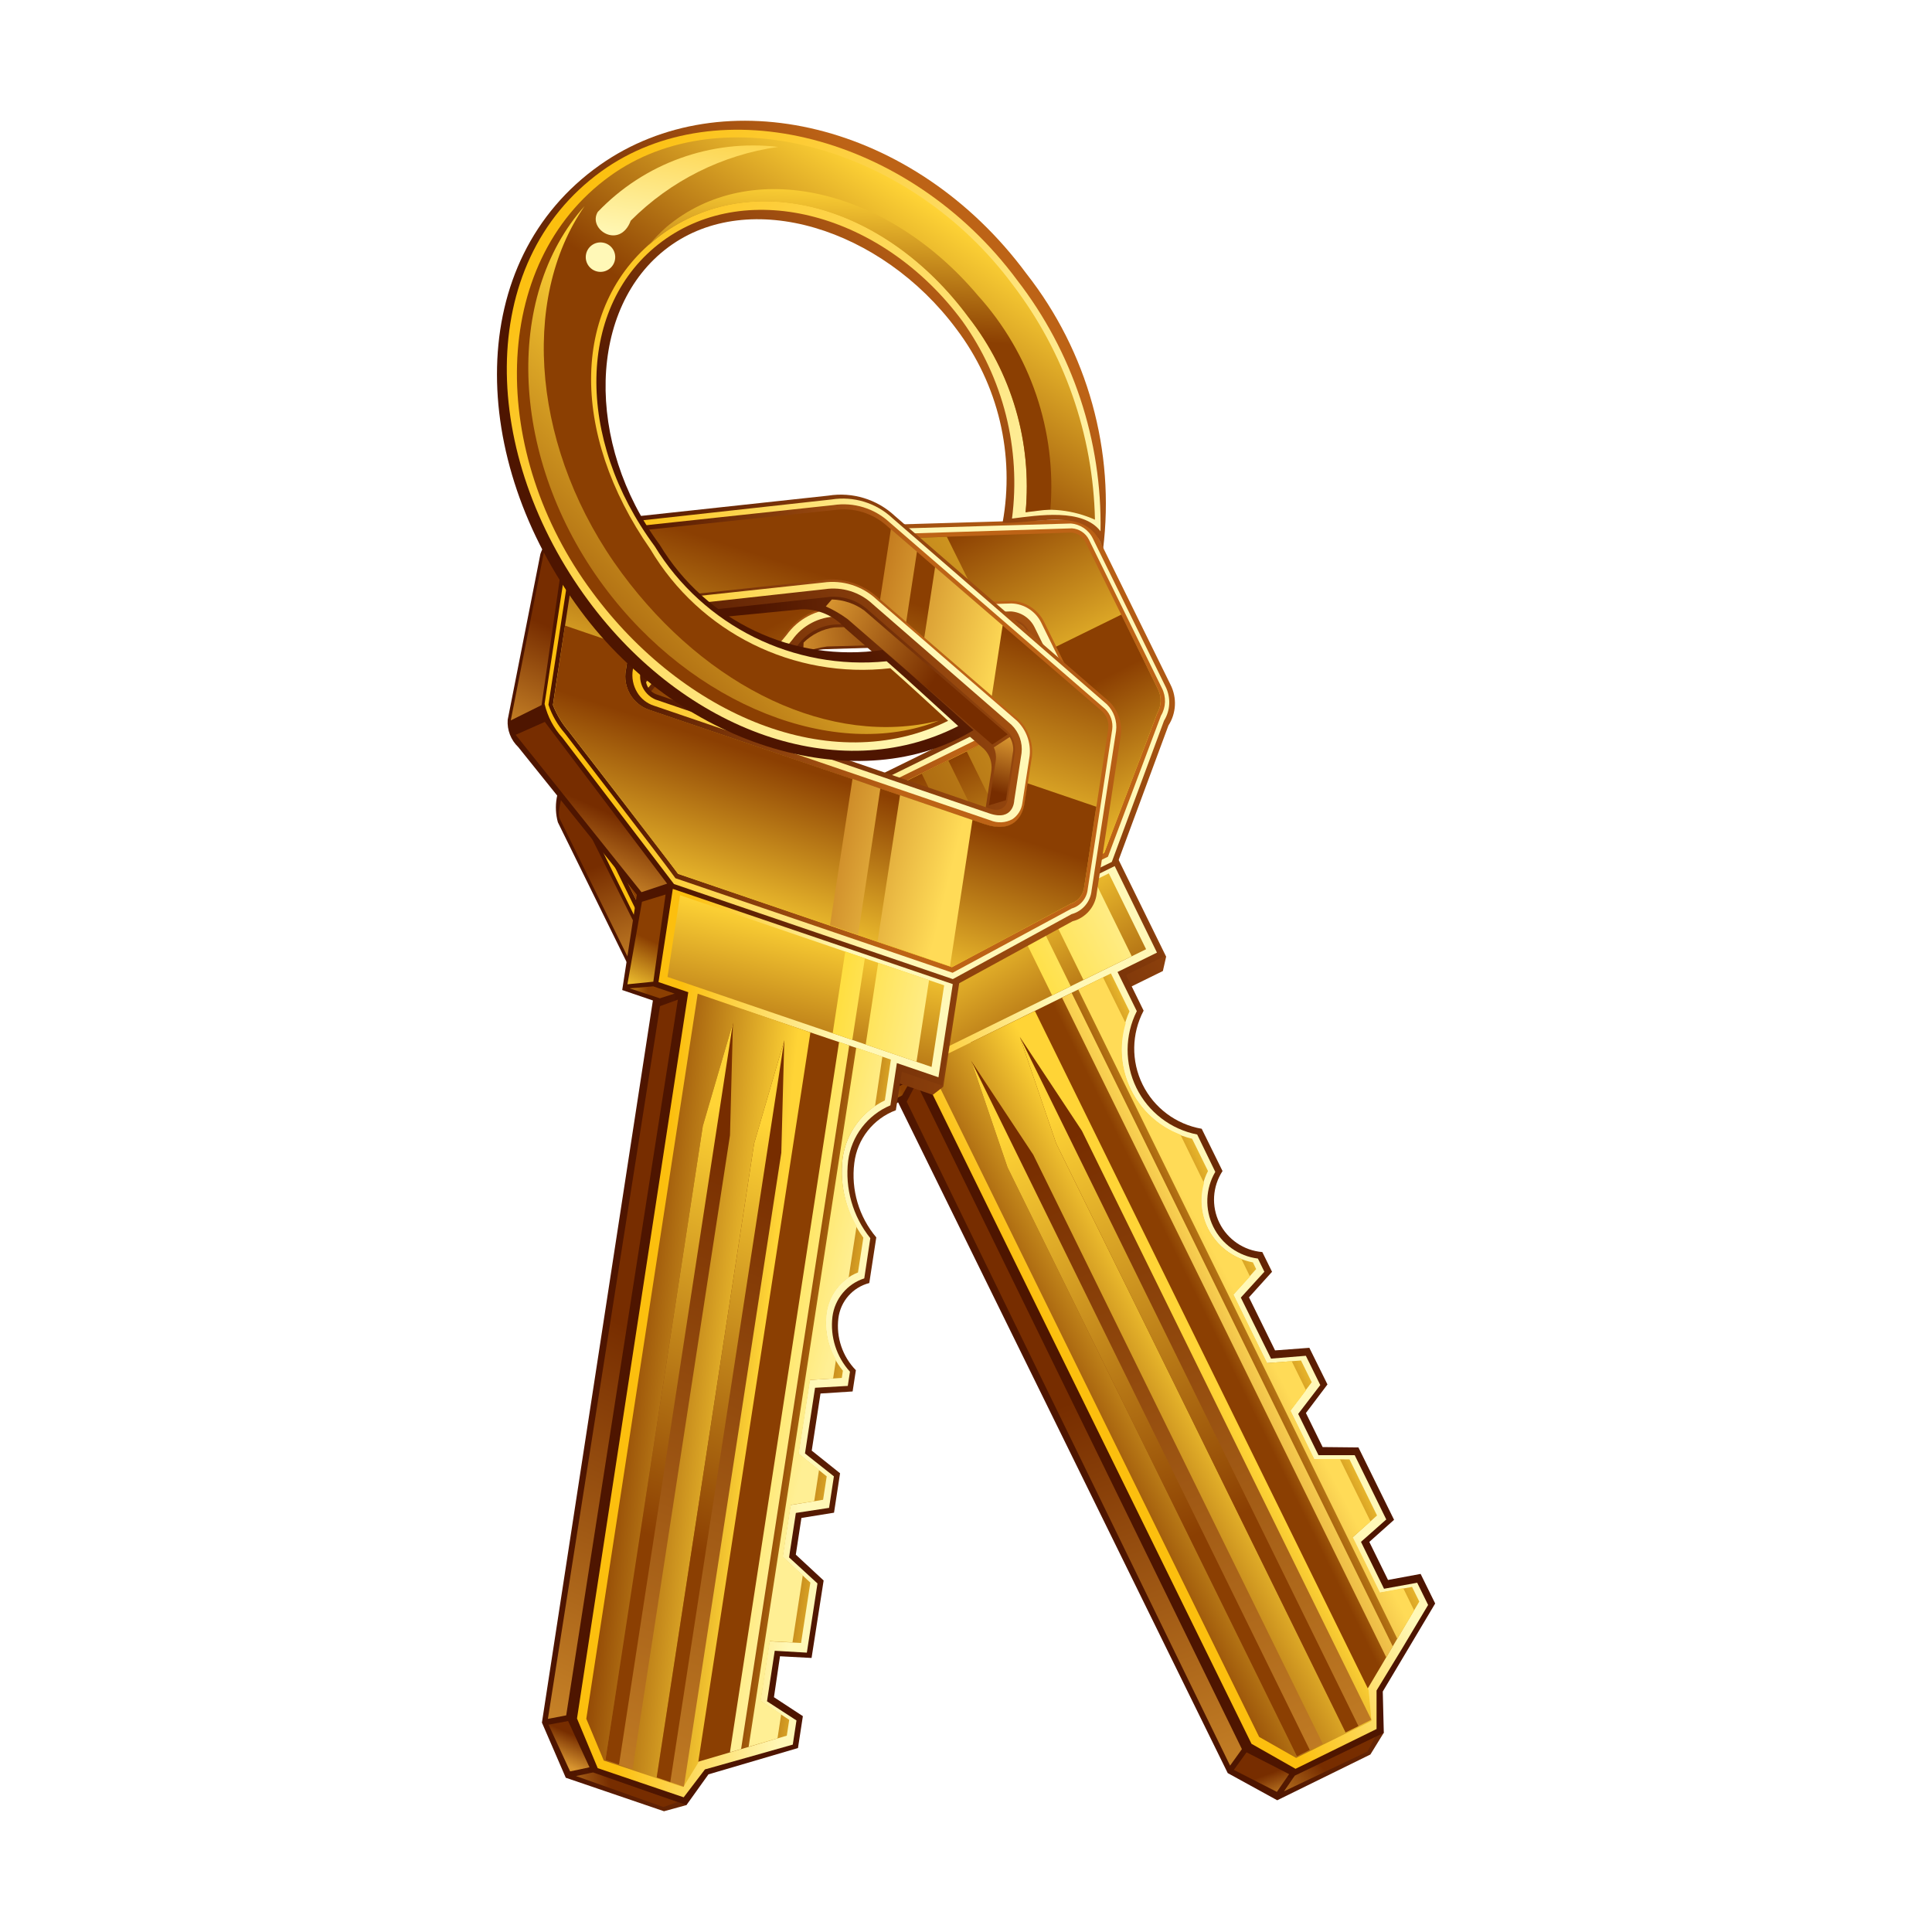
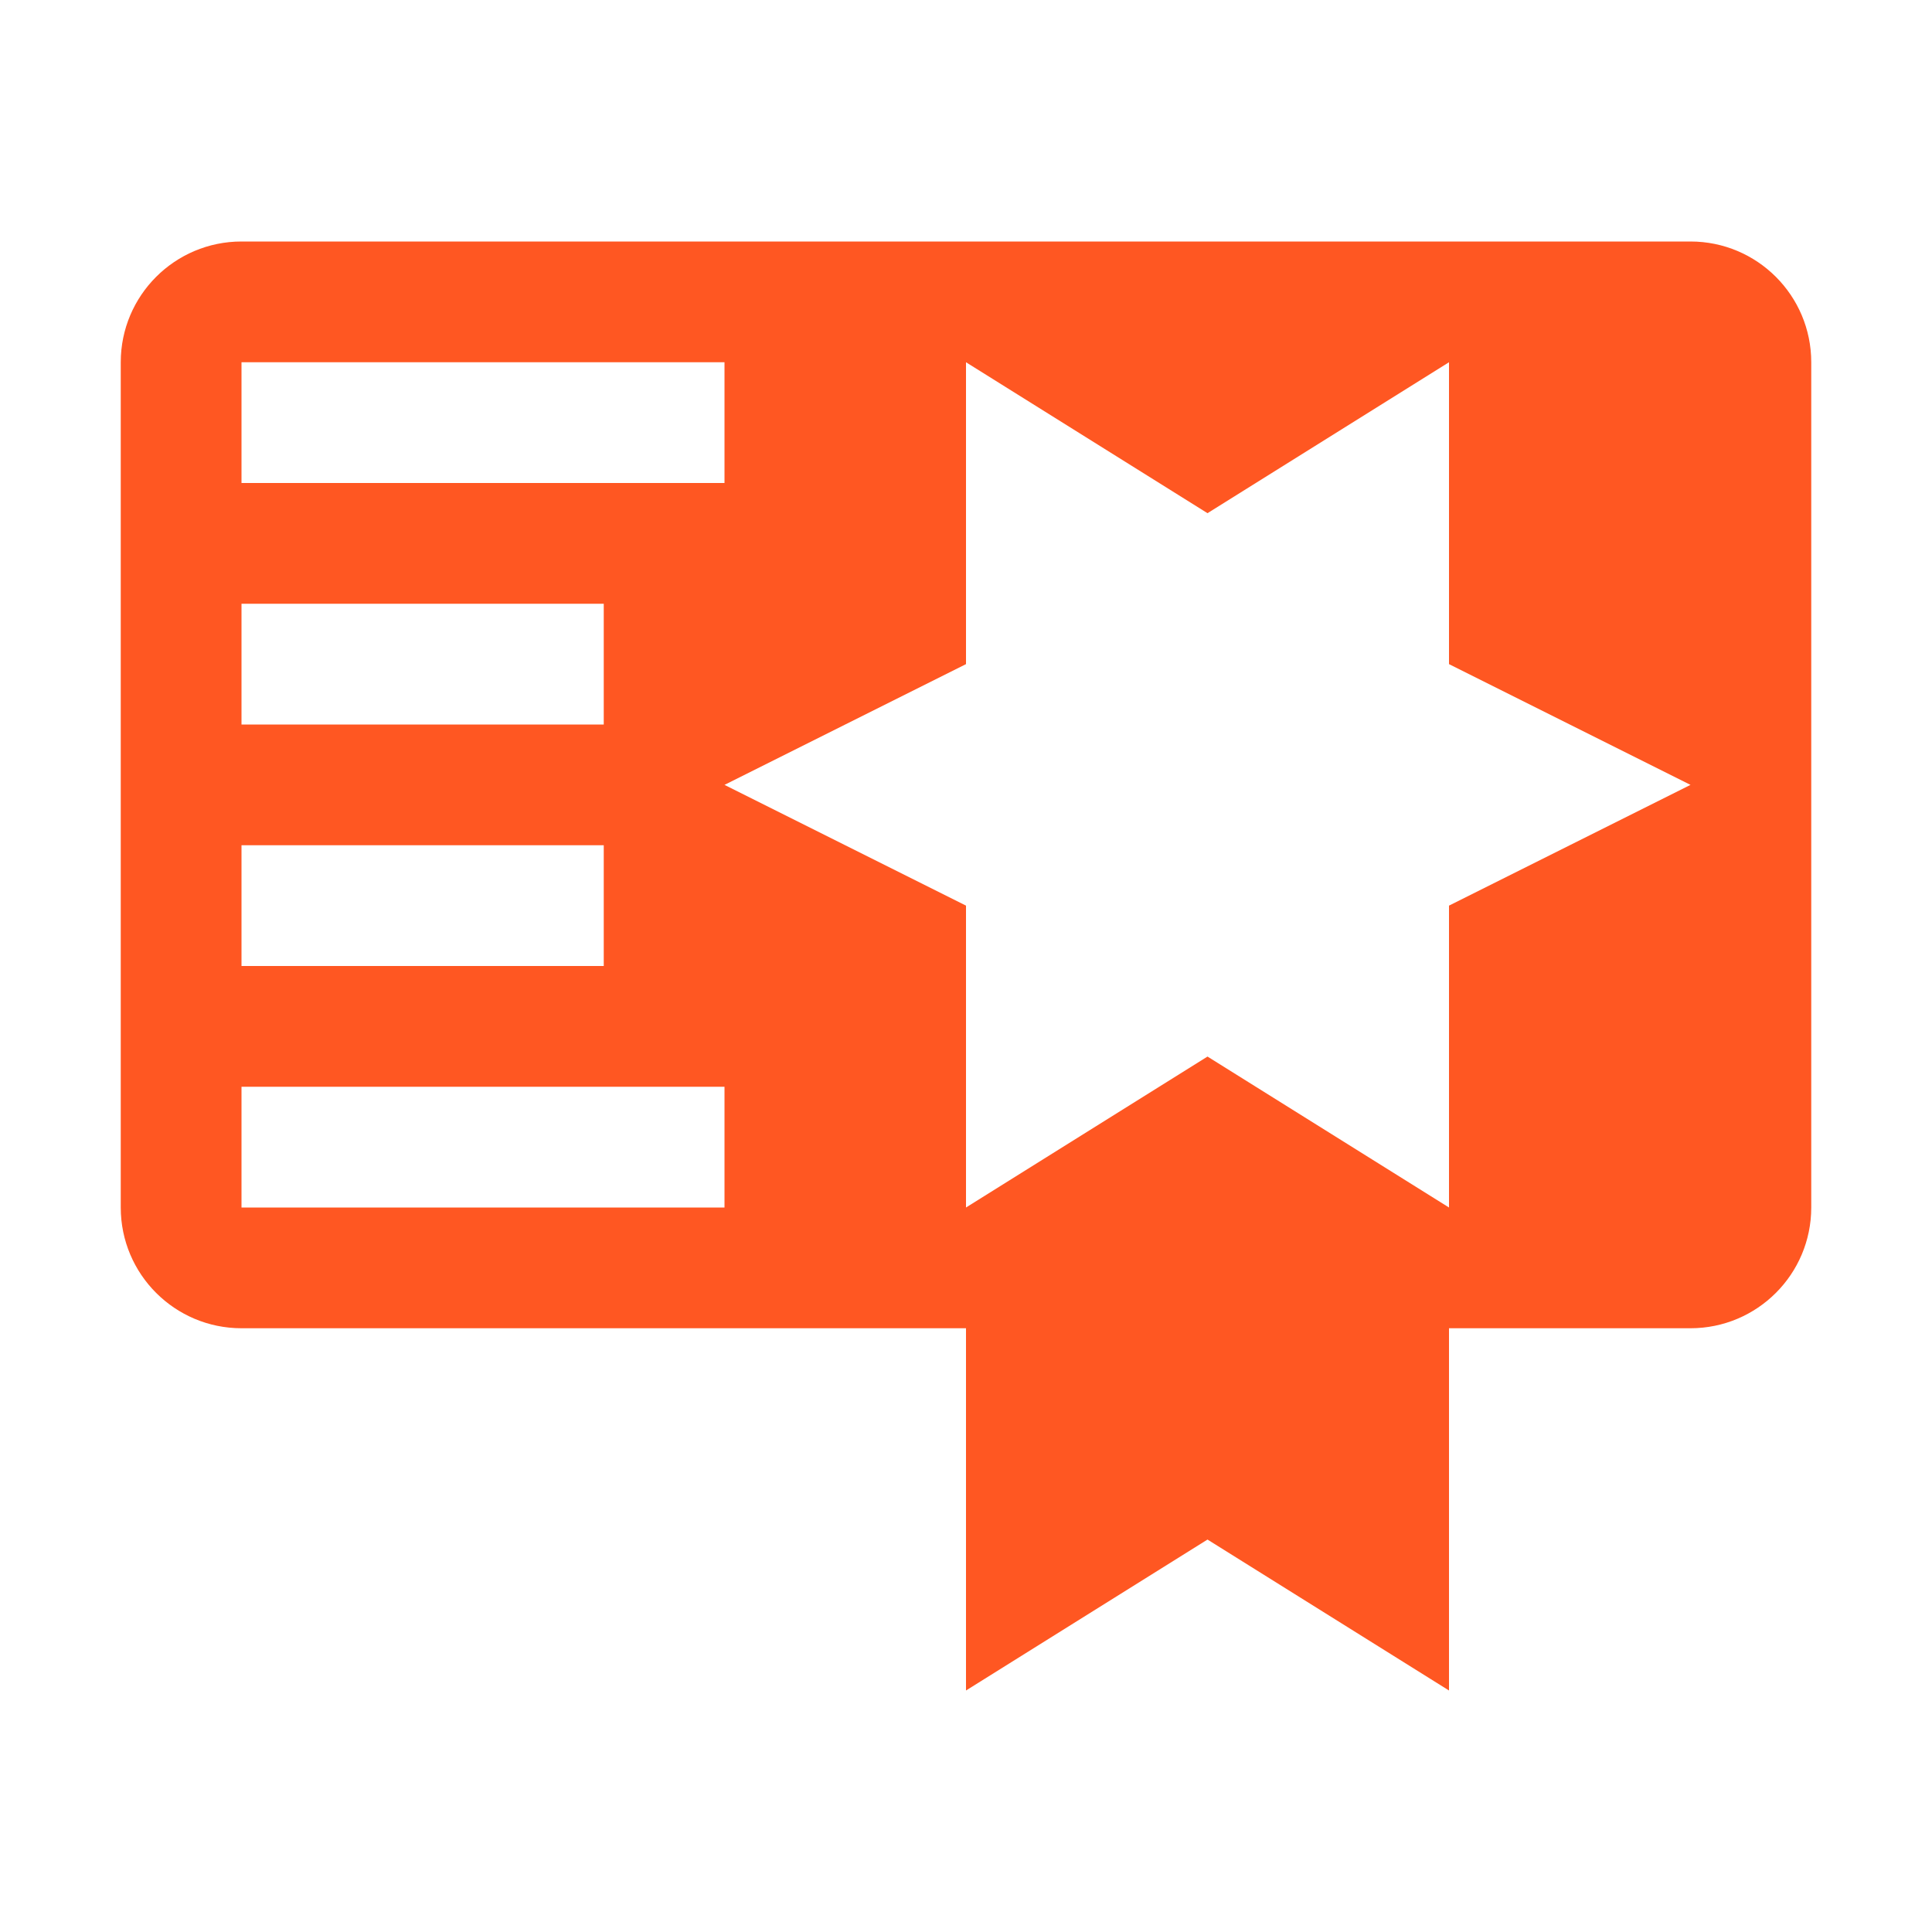
- <svg xmlns="http://www.w3.org/2000/svg" viewBox="0 0 32 32">
-   <defs>
-     <linearGradient id="SVGmofYFcWG" x1="-264.845" x2="-255.586" y1="181.772" y2="182.061" gradientTransform="rotate(153.82 -142.976 -47.771)scale(1 -1)" gradientUnits="userSpaceOnUse">
-       <stop offset="0" stop-color="#bd6316" />
-       <stop offset="1" stop-color="#4e1500" />
-     </linearGradient>
-     <linearGradient id="SVGnJ3pCbpX" x1="-263.276" x2="-256.603" y1="170.205" y2="171.772" href="#SVGmofYFcWG" />
-     <linearGradient id="SVGMrBZzbeY" x1="-265.068" x2="-256.777" y1="175.732" y2="178.801" href="#SVGmofYFcWG" />
-     <linearGradient id="SVGfIPENsHv" x1="-655.014" x2="-655.555" y1="147.549" y2="146.948" gradientTransform="rotate(18.83 723.694 -1849.006)scale(-1 1)" gradientUnits="userSpaceOnUse">
-       <stop offset="0" stop-color="#ffd436" />
-       <stop offset="1" stop-color="#8b3f02" />
-     </linearGradient>
-     <linearGradient id="SVGwiYLJd3C" x1="-258.899" x2="-253.843" y1="170.981" y2="171.325" gradientTransform="rotate(153.82 -142.976 -47.771)scale(1 -1)" gradientUnits="userSpaceOnUse">
-       <stop offset="0" stop-color="#fff8b7" />
-       <stop offset="1" stop-color="#fcbf0e" />
-     </linearGradient>
-     <linearGradient id="SVGESyEmRVH" x1="-258.884" x2="-253.896" y1="170.975" y2="171.314" href="#SVGmofYFcWG" />
-     <linearGradient id="SVGREjbOeQM" x1="-257.805" x2="-257.726" y1="172.266" y2="168.648" gradientTransform="rotate(153.82 -142.976 -47.771)scale(1 -1)" href="#SVGfIPENsHv" />
-     <linearGradient id="SVG027WPcDj" x1="-258.935" x2="-256.173" y1="181.92" y2="182.108" href="#SVGwiYLJd3C" />
-     <linearGradient id="SVGyornQdTp" x1="-274.156" x2="-274.512" y1="170.544" y2="173.778" gradientTransform="matrix(-1 0 0 1 -257.657 -155.509)" href="#SVGfIPENsHv" />
-     <linearGradient id="SVGkN47ldnx" x1="-645.79" x2="-645.121" y1="-337.938" y2="-334.17" gradientTransform="rotate(-127.94 -392.31 14.206)scale(1 -1)" gradientUnits="userSpaceOnUse">
-       <stop offset="0" stop-color="#ffef94" />
-       <stop offset="1" stop-color="#ffd200" />
-     </linearGradient>
-     <linearGradient id="SVGXZn9ocJO" x1="-276.128" x2="-274.754" y1="178.682" y2="178.682" gradientTransform="rotate(-26.18 -189.074 647.88)scale(-1 1)" href="#SVGfIPENsHv" />
-     <linearGradient id="SVG2gxeCd7k" x1="-274.314" x2="-271.841" y1="178.887" y2="178.987" gradientTransform="rotate(-26.18 -189.074 647.88)scale(-1 1)" href="#SVGfIPENsHv" />
-     <linearGradient id="SVGeRxH6LPb" x1="-273.817" x2="-274.213" y1="189.281" y2="174.569" gradientTransform="rotate(-26.18 -189.074 647.88)scale(-1 1)" gradientUnits="userSpaceOnUse">
-       <stop offset="0" stop-color="#d89530" />
-       <stop offset="1" stop-color="#772d00" />
-     </linearGradient>
-     <linearGradient id="SVG73jqed6L" x1="-274.075" x2="-273.917" y1="174.09" y2="181.459" gradientTransform="rotate(-26.18 -189.074 647.88)scale(-1 1)" href="#SVGfIPENsHv" />
-     <linearGradient id="SVG4QBNucLe" x1="-272.919" x2="-273.315" y1="189.281" y2="174.57" href="#SVGeRxH6LPb" />
-     <linearGradient id="SVGXv14weIK" x1="-273.177" x2="-273.019" y1="174.071" y2="181.44" gradientTransform="rotate(-26.18 -189.074 647.88)scale(-1 1)" href="#SVGfIPENsHv" />
-     <linearGradient id="SVGz1cqjdyv" x1="-652.29" x2="-651.867" y1="-335.227" y2="-332.867" gradientTransform="rotate(-127.94 -392.31 14.206)scale(1 -1)" gradientUnits="userSpaceOnUse">
-       <stop offset="0" stop-color="#ffdb57" />
-       <stop offset="1" stop-color="#b55c13" />
-     </linearGradient>
-     <linearGradient id="SVGjFrLsb5T" x1="-665.076" x2="-659.751" y1="157.413" y2="150.922" gradientTransform="rotate(18.83 723.694 -1849.006)scale(-1 1)" href="#SVGeRxH6LPb" />
-     <linearGradient id="SVGqtklOeYo" x1="-665.161" x2="-664.822" y1="156.114" y2="155.701" gradientTransform="rotate(18.83 723.694 -1849.006)scale(-1 1)" href="#SVGeRxH6LPb" />
-     <linearGradient id="SVGjZuHwbNh" x1="-665.308" x2="-665.836" y1="156.436" y2="155.32" gradientTransform="rotate(18.83 723.694 -1849.006)scale(-1 1)" href="#SVGeRxH6LPb" />
-     <linearGradient id="SVG8hPAsSTj" x1="-655.442" x2="-654.817" y1="147.568" y2="146.776" href="#SVGfIPENsHv" />
-     <linearGradient id="SVGqd0dIejc" x1="-253.999" x2="-254.134" y1="175.1" y2="173.736" gradientTransform="rotate(153.82 -142.976 -47.771)scale(1 -1)" href="#SVGeRxH6LPb" />
-     <linearGradient id="SVGbRTRziON" x1="-252.571" x2="-252.785" y1="173.138" y2="170.963" gradientTransform="rotate(153.82 -142.976 -47.771)scale(1 -1)" href="#SVGeRxH6LPb" />
-     <linearGradient id="SVGXpeWx1aE" x1="-257.206" x2="-259.174" y1="169.107" y2="169.787" gradientTransform="rotate(153.82 -142.976 -47.771)scale(1 -1)" href="#SVGeRxH6LPb" />
-     <linearGradient id="SVGIUwBJc5A" x1="-260.717" x2="-260.77" y1="170.284" y2="171.228" gradientTransform="rotate(153.82 -142.976 -47.771)scale(1 -1)" href="#SVGeRxH6LPb" />
-     <linearGradient id="SVGGQnUfdbd" x1="-257.835" x2="-257.782" y1="174.993" y2="171.93" gradientTransform="rotate(153.82 -142.976 -47.771)scale(1 -1)" href="#SVGfIPENsHv" />
-     <linearGradient id="SVGkqE4j96Z" x1="-263.928" x2="-255.721" y1="171.018" y2="171.018" gradientTransform="rotate(153.82 -142.976 -47.771)scale(1 -1)" href="#SVGfIPENsHv" />
-     <linearGradient id="SVGa3T2CVnB" x1="-514.299" x2="-505.041" y1="-57.926" y2="-57.638" gradientTransform="matrix(-.947 -.323 -.148 .966 -476.554 -85.464)" href="#SVGmofYFcWG" />
-     <linearGradient id="SVGZeemGbVQ" x1="-512.744" x2="-505.964" y1="-69.496" y2="-67.904" gradientTransform="matrix(-.947 -.323 -.148 .966 -476.554 -85.464)" href="#SVGmofYFcWG" />
-     <linearGradient id="SVG4pXW7cns" x1="-514.521" x2="-506.23" y1="-63.966" y2="-60.897" gradientTransform="matrix(-.947 -.323 -.148 .966 -476.554 -85.464)" href="#SVGmofYFcWG" />
-     <linearGradient id="SVGz1lPTckx" x1="-662.221" x2="-662.762" y1="-197.167" y2="-197.768" gradientTransform="matrix(-.564 -.911 -.774 .455 -516.113 -497.612)" href="#SVGfIPENsHv" />
-     <linearGradient id="SVGcBFu1dvT" x1="-508.354" x2="-503.297" y1="-68.717" y2="-68.373" gradientTransform="matrix(-.947 -.323 -.148 .966 -476.554 -85.464)" href="#SVGwiYLJd3C" />
-     <linearGradient id="SVGQvjQIZiB" x1="-508.338" x2="-503.351" y1="-68.723" y2="-68.384" gradientTransform="matrix(-.947 -.323 -.148 .966 -476.554 -85.464)" href="#SVGmofYFcWG" />
-     <linearGradient id="SVGeHD5sRoS" x1="-507.26" x2="-507.18" y1="-67.432" y2="-71.05" gradientTransform="matrix(-.947 -.323 -.148 .966 -476.554 -85.464)" href="#SVGfIPENsHv" />
-     <linearGradient id="SVG19IpQcjs" x1="-508.389" x2="-505.627" y1="-57.779" y2="-57.591" gradientTransform="matrix(-.947 -.323 -.148 .966 -476.554 -85.464)" href="#SVGwiYLJd3C" />
-     <linearGradient id="SVG85efRhKR" x1="-523.609" x2="-523.966" y1="-69.153" y2="-65.918" gradientTransform="matrix(-.947 -.323 -.148 .966 -492.49 -86.99)" href="#SVGfIPENsHv" />
-     <linearGradient id="SVGGdFalbTB" x1="-645.333" x2="-642.973" y1="-334.169" y2="-332.091" href="#SVGkN47ldnx" />
-     <linearGradient id="SVGOjVzRbET" x1="-525.581" x2="-524.207" y1="-61.015" y2="-61.015" gradientTransform="matrix(-.947 -.323 -.148 .966 -492.49 -86.99)" href="#SVGfIPENsHv" />
-     <linearGradient id="SVGscgdGcRs" x1="-523.768" x2="-521.294" y1="-60.81" y2="-60.71" gradientTransform="matrix(-.947 -.323 -.148 .966 -492.49 -86.99)" href="#SVGfIPENsHv" />
-     <linearGradient id="SVGakdwydkv" x1="-523.27" x2="-523.666" y1="-50.416" y2="-65.127" gradientTransform="matrix(-.947 -.323 -.148 .966 -492.49 -86.99)" href="#SVGeRxH6LPb" />
-     <linearGradient id="SVGG6MQr2cb" x1="-523.528" x2="-523.37" y1="-65.606" y2="-58.238" gradientTransform="matrix(-.947 -.323 -.148 .966 -492.49 -86.99)" href="#SVGfIPENsHv" />
-     <linearGradient id="SVGXRrEmcZQ" x1="-522.372" x2="-522.768" y1="-50.416" y2="-65.127" gradientTransform="matrix(-.947 -.323 -.148 .966 -492.49 -86.99)" href="#SVGeRxH6LPb" />
-     <linearGradient id="SVGi2WMHbKh" x1="-522.631" x2="-522.472" y1="-65.626" y2="-58.257" gradientTransform="matrix(-.947 -.323 -.148 .966 -492.49 -86.99)" href="#SVGfIPENsHv" />
-     <linearGradient id="SVGLeACibTa" x1="-649.116" x2="-646.827" y1="-328.591" y2="-326.795" href="#SVGkN47ldnx" />
-     <linearGradient id="SVG9uUmsbXE" x1="-672.284" x2="-666.958" y1="-187.303" y2="-193.795" gradientTransform="matrix(-.564 -.911 -.774 .455 -516.113 -497.612)" href="#SVGeRxH6LPb" />
-     <linearGradient id="SVGl9apRboF" x1="-672.369" x2="-672.03" y1="-188.603" y2="-189.016" gradientTransform="matrix(-.564 -.911 -.774 .455 -516.113 -497.612)" href="#SVGeRxH6LPb" />
-     <linearGradient id="SVGxfFH5fOf" x1="-672.516" x2="-673.044" y1="-188.281" y2="-189.397" gradientTransform="matrix(-.564 -.911 -.774 .455 -516.113 -497.612)" href="#SVGeRxH6LPb" />
-     <linearGradient id="SVGyqk9tdzU" x1="-662.648" x2="-662.023" y1="-197.148" y2="-197.94" gradientTransform="matrix(-.564 -.911 -.774 .455 -516.113 -497.612)" href="#SVGfIPENsHv" />
-     <linearGradient id="SVGRTHl6clb" x1="-503.367" x2="-503.501" y1="-64.607" y2="-65.971" gradientTransform="matrix(-.947 -.323 -.148 .966 -476.554 -85.464)" href="#SVGeRxH6LPb" />
-     <linearGradient id="SVGlrssAbqp" x1="-502.006" x2="-502.232" y1="-66.361" y2="-68.654" gradientTransform="matrix(-.947 -.323 -.148 .966 -476.554 -85.464)" href="#SVGeRxH6LPb" />
-     <linearGradient id="SVGyVezad9t" x1="-506.661" x2="-508.629" y1="-70.591" y2="-69.911" gradientTransform="matrix(-.947 -.323 -.148 .966 -476.554 -85.464)" href="#SVGeRxH6LPb" />
-     <linearGradient id="SVGiefcvdhi" x1="-510.172" x2="-510.224" y1="-69.414" y2="-68.47" gradientTransform="matrix(-.947 -.323 -.148 .966 -476.554 -85.464)" href="#SVGeRxH6LPb" />
-     <linearGradient id="SVGfRyLFcLo" x1="-507.289" x2="-507.236" y1="-64.705" y2="-67.768" gradientTransform="matrix(-.947 -.323 -.148 .966 -476.554 -85.464)" href="#SVGfIPENsHv" />
-     <linearGradient id="SVGRHRPsqnF" x1="-642.337" x2="-640.048" y1="-337.231" y2="-335.435" gradientTransform="rotate(-127.94 -392.31 14.206)scale(1 -1)" gradientUnits="userSpaceOnUse">
-       <stop offset="0" stop-color="#ffdb57" />
-       <stop offset="1" stop-color="#b66512" />
-     </linearGradient>
-     <linearGradient id="SVGBtcXhdWx" x1="-628.479" x2="-627.663" y1="-215.005" y2="-209.203" gradientTransform="rotate(37.85 2.12 -998.377)scale(-1 1)" href="#SVGmofYFcWG" />
-     <linearGradient id="SVGarE9ubhv" x1="-633.006" x2="-622.552" y1="-211.18" y2="-211.18" gradientTransform="rotate(37.85 2.12 -998.377)scale(-1 1)" href="#SVGwiYLJd3C" />
-     <linearGradient id="SVGyIQIicum" x1="-627.491" x2="-627.755" y1="-215.556" y2="-211.648" gradientTransform="rotate(37.85 2.12 -998.377)scale(-1 1)" href="#SVGfIPENsHv" />
-     <linearGradient id="SVGKb76ycsW" x1="-627.796" x2="-627.057" y1="-210.705" y2="-205.186" gradientTransform="rotate(37.85 2.12 -998.377)scale(-1 1)" href="#SVGfIPENsHv" />
-     <linearGradient id="SVG8hmImb4h" x1="245.815" x2="245.923" y1="139.434" y2="136.367" gradientTransform="rotate(7.312 1187.515 -1764.249)" href="#SVGwiYLJd3C" />
-     <linearGradient id="SVGCEzC1cyq" x1="-626.269" x2="-627.643" y1="-215.112" y2="-213.078" gradientTransform="rotate(37.85 2.12 -998.377)scale(-1 1)" href="#SVGfIPENsHv" />
-   </defs>
-   <path fill="url(#SVGmofYFcWG)" d="m13.372 16.416l5.013-2.464l.93 1.893l-.054.238l-2.048 1.007l5.706 11.611l-.221.359l-1.543.758l-.82-.45l-5.459-11.109l-.482.237z" />
-   <path fill="url(#SVGnJ3pCbpX)" d="m9.24 13.619l1.2 2.44c.072.146.416.252.617.292l2.634.683l4.609-2.268l.867-2.342a.68.68 0 0 0 .036-.674l-1.2-2.44a.55.55 0 0 0-.452-.3l-4.44.136a1.28 1.28 0 0 0-1.018.541l-2.72 3.162a.92.92 0 0 0-.133.77m1.932.033a.36.36 0 0 1 .011-.334l1.84-2.215a.83.83 0 0 1 .66-.351l2.877-.088a.36.36 0 0 1 .293.2l.356.725a.242.242 0 0 1-.139.339L11.833 14.5a.224.224 0 0 1-.3-.121Z" />
-   <path fill="url(#SVGMrBZzbeY)" d="m9.426 13.209l1.2 2.44c.072.146.416.252.617.292l2.7.547l.782 1.591l.375-.179l5.459 11.109l.82.451l1.541-.76l-.017-.683l.868-1.458l-.241-.49l-.54.1l-.31-.63l.41-.366l-.59-1.199l-.593-.006l-.277-.564l.357-.473l-.3-.607l-.568.043l-.432-.879l.382-.423l-.161-.327a.87.87 0 0 1-.659-1.342l-.345-.7a1.347 1.347 0 0 1-.962-1.956l-.29-.591l.631-.31l-.773-1.546l.843-2.277a.68.68 0 0 0 .035-.674l-1.2-2.44a.55.55 0 0 0-.453-.3l-4.435.131a1.28 1.28 0 0 0-1.018.541l-2.84 3.419a.55.55 0 0 0-.016.516m1.932.033a.36.36 0 0 1 .011-.334l1.84-2.215a.83.83 0 0 1 .66-.351l2.877-.088a.35.35 0 0 1 .293.2l.356.725a.242.242 0 0 1-.139.339l-5.238 2.574a.224.224 0 0 1-.3-.121Z" />
-   <path fill="url(#SVGfIPENsHv)" d="m14.47 18.381l.276-.318l.335-.164l-.139.245z" />
-   <path fill="url(#SVGwiYLJd3C)" d="m11.259 15.828l2.776.6l4.38-2.152l.865-2.339a.58.58 0 0 0 .024-.567L18.1 8.917a.44.44 0 0 0-.367-.246l-4.438.13a1.17 1.17 0 0 0-.938.5L9.52 12.725a.45.45 0 0 0-.011.414l1.206 2.453a1 1 0 0 0 .544.236m.354-1.836l-.358-.729a.46.46 0 0 1 .013-.434v-.008l1.853-2.221a.92.92 0 0 1 .739-.389l2.881-.084a.47.47 0 0 1 .392.257l.358.729c.005.009.19.3-.187.481l-5.244 2.577c-.272.129-.44-.164-.447-.179" />
-   <path fill="url(#SVGESyEmRVH)" d="M11.246 15.738c.006 0 2.438.51 2.751.591l4.354-2.139l.878-2.336a.47.47 0 0 0 .015-.458l-1.208-2.458a.34.34 0 0 0-.282-.187l-4.454.141a1.08 1.08 0 0 0-.864.46l-2.863 3.436a.34.34 0 0 0-.008.313l1.206 2.454a1.1 1.1 0 0 0 .475.183m.245-1.7l-.355-.723a.57.57 0 0 1 .018-.535v-.008l.01-.015l1.865-2.241a1.03 1.03 0 0 1 .824-.43l2.9-.091a.57.57 0 0 1 .492.316l.359.73a.46.46 0 0 1 .027.338a.48.48 0 0 1-.265.286l-5.287 2.6a.42.42 0 0 1-.331.025a.5.5 0 0 1-.258-.248Z" />
-   <path fill="url(#SVGREjbOeQM)" d="M11.268 15.663c.009 0 2.53.528 2.722.577l4.3-2.113l.878-2.314a.42.42 0 0 0 .01-.4l-1.2-2.436a.28.28 0 0 0-.237-.156l-4.433.149a1.03 1.03 0 0 0-.82.437l-2.353 2.823l-.5.595a.28.28 0 0 0 0 .254l1.193 2.421a1.2 1.2 0 0 0 .44.163m.14-1.529l-.351-.715a.57.57 0 0 1-.011-.56l1.959-2.36a1.08 1.08 0 0 1 .86-.447l2.887-.1a.63.63 0 0 1 .538.341l.356.724a.54.54 0 0 1-.309.773l-5.267 2.588a.48.48 0 0 1-.662-.243Z" />
-   <path fill="url(#SVG027WPcDj)" d="m18.463 14.345l.7 1.433l-.653.321l.319.649a1.428 1.428 0 0 0 1 2.043l.3.619a.958.958 0 0 0 .706 1.436l.107.218l-.39.428l.5 1.011l.577-.047l.239.485l-.366.478l.336.683h.6l.523 1.065l-.419.371l.382.777l.549-.1l.181.368A96 96 0 0 1 22.8 28v.638l-1.342.659l-.729-.414l-5.488-11.176l-.467.23l-.7-1.433Z" />
-   <path fill="url(#SVGyornQdTp)" d="M14.289 15.413h4.622v1.4h-4.622z" transform="rotate(-26.171 16.6 16.113)" />
-   <path fill="url(#SVGkN47ldnx)" d="m18.128 14.582l-.8.392l.617 1.256l.8-.392Zm-1.319.648l.617 1.256l.308-.152l-.617-1.256Z" />
-   <path fill="url(#SVGXZn9ocJO)" d="m18.4 16.123l.308.628a1.523 1.523 0 0 0 1.037 2.11l.263.535a1.052 1.052 0 0 0 .744 1.513l.054.111l-.381.423l.557 1.134l.567-.043l.177.36l-.357.472l.392.8l.591.006l.456.929l-.409.366l.45.917l.539-.1l.12.243L22.634 28l-1.027.5l-5.525-11.235Z" />
-   <path fill="url(#SVG2gxeCd7k)" d="m17.141 16.745l5.528 11.248l.046.511l-1.247.613l-.613-.349l-5.483-11.154Z" />
-   <path fill="url(#SVGeRxH6LPb)" d="m22.287 28.694l.427-.21l-4.794-9.754l-1.028-1.554l.602 1.764z" />
-   <path fill="url(#SVG73jqed6L)" d="M16.892 17.176L22.5 28.589l-.213.105l-4.793-9.754z" />
-   <path fill="url(#SVG4QBNucLe)" d="m21.481 29.09l.427-.209l-4.794-9.755l-1.028-1.554l.602 1.764z" />
-   <path fill="url(#SVGXv14weIK)" d="m16.086 17.572l5.608 11.413l-.213.105l-4.793-9.754z" />
-   <path fill="url(#SVGz1cqjdyv)" d="m18.27 16.189l-.411.2l5.285 10.755l.279-.47l-.181-.369l-.386.072l-.45-.917l.294-.26l-.508-1.034h-.424l-.392-.8l.256-.338l-.237-.482l-.407.031l-.557-1.134l.273-.3l-.143-.291a1.04 1.04 0 0 1-.619-1.259l-.391-.8a1.505 1.505 0 0 1-.906-1.844Zm-.68.334l5.371 10.929l.108-.182l-5.319-10.825Z" />
-   <path fill="url(#SVGjFrLsb5T)" d="m15.018 18.247l5.356 10.997l.196-.273l-5.391-11.032z" />
-   <path fill="url(#SVGqtklOeYo)" d="m20.436 29.315l.211-.291l.705.361l-.203.294z" />
-   <path fill="url(#SVGjZuHwbNh)" d="m21.446 29.41l-.179.26l1.382-.659l.131-.241z" />
-   <path fill="url(#SVG8hPAsSTj)" d="m14.029 16.673l-.225.388l.601 1.293l.297-.354z" />
-   <path fill="url(#SVGqd0dIejc)" d="m13.946 16.506l-.239.432l-2.944-.761l.124-.345z" />
-   <path fill="url(#SVGbRTRziON)" d="M9.359 13s-.145.444-.087.563l1.212 2.465l.2-.384Z" />
-   <path fill="url(#SVGXpeWx1aE)" d="m16.683 10.624l.1-.327l-2.963.095a.9.9 0 0 0-.51.251l-.007.165a2 2 0 0 1 .394-.1Z" />
-   <path fill="url(#SVGIUwBJc5A)" d="M16.83 10.309a.33.33 0 0 1 .17.137l.382.762l-.164.279l-.341-.693c-.023-.047-.108-.145-.147-.149Z" />
-   <path fill="url(#SVGGQnUfdbd)" d="m11.237 13.786l.171.348a.48.48 0 0 0 .661.248l5.267-2.588a.54.54 0 0 0 .309-.773l-.153-.31l1.08-.531l.606 1.232a.42.42 0 0 1-.01.4l-.878 2.314l-4.3 2.113c-.191-.049-2.713-.575-2.722-.577a1.2 1.2 0 0 1-.439-.16l-.6-1.222Z" />
-   <path fill="url(#SVGkqE4j96Z)" d="m13.377 8.968l.532 1.084l.539-.018l-.532-1.084Zm2.306-.077l-1.395.047l.533 1.084l1.4-.046Zm1.471 2.994l-1.142.561l1.106 2.25l1.142-.561Zm-1.447.711l-.441.217l1.106 2.251l.441-.217Z" />
-   <path fill="url(#SVGa3T2CVnB)" d="m10.65 14.159l5.287 1.803L15.623 18l-.173.134l-2.16-.737l-1.921 12.501l-.371.102l-1.627-.555l-.395-.913l1.838-11.961l-.508-.173z" />
-   <path fill="url(#SVGZeemGbVQ)" d="m8.951 9.175l-.542 2.747a.57.57 0 0 0 .175.452l1.976 2.461l4.866 1.659l1.969-1.077a.535.535 0 0 0 .4-.463l.4-2.627a.66.66 0 0 0-.188-.544L14.453 8.7a1.31 1.31 0 0 0-1.1-.337l-3.874.345a.71.71 0 0 0-.528.467m1.5 1.407a.28.28 0 0 1 .192-.234l2.633-.256a.93.93 0 0 1 .724.315l2.3 2a.43.43 0 0 1 .121.352l-.1.651s-.027.237-.3.146L10.5 11.667a.27.27 0 0 1-.172-.305Z" />
-   <path fill="url(#SVG4pXW7cns)" d="m9.322 9.01l-.4 2.627c-.024.157.188.481.324.653l1.817 2.33l-.263 1.714l.392.134l-1.843 11.959l.395.914l1.627.555l.363-.507l1.483-.436l.081-.528l-.479-.314l.1-.678l.523.028l.2-1.283l-.461-.428l.093-.608l.54-.087l.1-.653l-.469-.375l.145-.946l.532-.034l.054-.352a1.05 1.05 0 0 1-.29-.859a.69.69 0 0 1 .512-.585l.116-.756a1.6 1.6 0 0 1-.364-1.232a1.07 1.07 0 0 1 .688-.874l.1-.636l.666.227l.246-1.674l1.915-1.047a.535.535 0 0 0 .4-.463l.4-2.627a.66.66 0 0 0-.188-.544l-3.556-3.08a1.31 1.31 0 0 0-1.1-.336l-4.109.445a.43.43 0 0 0-.29.356m1.5 1.407a.28.28 0 0 1 .192-.234l2.663-.289a.85.85 0 0 1 .711.218l2.3 2a.43.43 0 0 1 .122.352l-.12.781s-.027.237-.3.146L10.871 11.5a.27.27 0 0 1-.171-.3Z" />
-   <path fill="url(#SVGz1lPTckx)" d="m10.428 16.37l.392-.033l.353.12l-.244.078z" />
-   <path fill="url(#SVGcBFu1dvT)" d="m9.317 12.221l1.846 2.421l4.619 1.575l1.967-1.076a.45.45 0 0 0 .331-.393l.406-2.641a.53.53 0 0 0-.152-.441l-3.552-3.083a1.2 1.2 0 0 0-1.011-.31l-4.109.453a.35.35 0 0 0-.237.292l-.405 2.641a1.26 1.26 0 0 0 .297.562m1.289-1.077l.121-.785a.37.37 0 0 1 .25-.305h.008l2.675-.295a.95.95 0 0 1 .794.247l2.3 2a.56.56 0 0 1 .166.467l-.121.785c0 .01-.014.35-.411.215l-5.53-1.886a.42.42 0 0 1-.252-.443" />
-   <path fill="url(#SVGQvjQIZiB)" d="M9.356 12.146c0 .005 1.63 2.115 1.831 2.4l4.591 1.566l1.974-1.065a.37.37 0 0 0 .264-.321l.406-2.646a.4.4 0 0 0-.118-.338l-3.571-3.091a1.12 1.12 0 0 0-.931-.285l-4.133.444a.27.27 0 0 0-.179.221l-.406 2.642a1.4 1.4 0 0 0 .272.473m1.126-1.054l.12-.778a.45.45 0 0 1 .309-.375h.024l2.7-.29a1.07 1.07 0 0 1 .883.278l2.324 2.01a.7.7 0 0 1 .212.581l-.121.786a.38.38 0 0 1-.165.265a.42.42 0 0 1-.365.018l-5.576-1.9a.5.5 0 0 1-.273-.219a.55.55 0 0 1-.072-.377Z" />
-   <path fill="url(#SVGeHD5sRoS)" d="M9.415 12.108c.006.008 1.693 2.194 1.816 2.366l4.535 1.546l1.963-1.048a.33.33 0 0 0 .228-.282l.4-2.623a.34.34 0 0 0-.1-.283L14.7 8.719a1.07 1.07 0 0 0-.884-.271l-3.4.359l-.716.076a.23.23 0 0 0-.142.183s-.4 2.594-.4 2.611a1.5 1.5 0 0 0 .257.431m.952-1.007l.118-.77a.46.46 0 0 1 .3-.414l2.836-.308a1.12 1.12 0 0 1 .921.292l2.316 2a.76.76 0 0 1 .234.632s-.1.633-.12.779c-.034.219-.191.5-.668.339l-5.555-1.894a.584.584 0 0 1-.383-.657Z" />
-   <path fill="url(#SVG19IpQcjs)" d="m15.781 16.3l-.237 1.543l-.689-.235l-.107.7a1.16 1.16 0 0 0-.7.917a1.72 1.72 0 0 0 .367 1.283l-.1.666a.77.77 0 0 0-.527.634a1.15 1.15 0 0 0 .29.912l-.036.235l-.542.031l-.167 1.088l.479.379l-.08.522l-.55.084l-.113.736l.471.432l-.176 1.146l-.532-.031l-.128.837l.488.317l-.061.4c-.09.027-1.455.411-1.455.411l-.352.462l-1.424-.483l-.343-.822l1.843-12.03l-.493-.168l.237-1.543Z" />
-   <path fill="url(#SVG85efRhKR)" d="m11.056 16.181l4.374 1.491l.208-1.352l-4.374-1.492z" />
-   <path fill="url(#SVGGdFalbTB)" d="m15.388 16.234l-.842-.287l-.207 1.353l.841.287ZM14 15.76l-.208 1.353l.325.111l.208-1.353Z" />
-   <path fill="url(#SVGOjVzRbET)" d="m14.756 17.55l-.1.676a1.25 1.25 0 0 0-.7.957A1.85 1.85 0 0 0 14.3 20.5l-.089.576a.84.84 0 0 0-.525.678a1.26 1.26 0 0 0 .275.95l-.018.119l-.531.034l-.188 1.221l.469.375l-.06.388l-.539.087l-.132.858l.46.427l-.154 1l-.522-.028l-.152.987l.478.314l-.04.262l-1.506.443l-1.083-.369l1.86-12.1Z" />
-   <path fill="url(#SVGscgdGcRs)" d="m13.423 17.1l-1.86 12.1l-.246.4L10 29.16l-.289-.692l1.845-12.009Z" />
-   <path fill="url(#SVGakdwydkv)" d="m10.877 29.44l.45.154l1.614-10.501l.049-1.863l-.499 1.709z" />
-   <path fill="url(#SVGG6MQr2cb)" d="m12.99 17.23l-1.888 12.287l-.225-.077l1.614-10.501z" />
-   <path fill="url(#SVGXRrEmcZQ)" d="m10.028 29.151l.449.153l1.614-10.501l.049-1.863l-.499 1.71z" />
-   <path fill="url(#SVGi2WMHbKh)" d="m12.14 16.94l-1.887 12.287l-.225-.076l1.613-10.501z" />
-   <path fill="url(#SVGLeACibTa)" d="m14.615 17.5l-.433-.148l-1.782 11.58l.478-.14l.061-.4l-.339-.222l.152-.987l.374.02l.171-1.113l-.33-.306l.132-.858l.387-.062l.08-.519l-.336-.268l.188-1.221l.381-.024l.048-.314a1.2 1.2 0 0 1-.154-.766a.85.85 0 0 1 .363-.59l.132-.856a1.8 1.8 0 0 1-.231-1.123a1.26 1.26 0 0 1 .536-.861Zm-.717-.244L12.09 29.024l.185-.054l1.791-11.655Z" />
-   <path fill="url(#SVG9uUmsbXE)" d="M10.932 16.665L9.075 28.47l.303-.058l1.85-11.855z" />
-   <path fill="url(#SVGl9apRboF)" d="m9.085 28.566l.325-.06l.354.766l-.321.068z" />
-   <path fill="url(#SVGxfFH5fOf)" d="m9.823 29.357l-.283.06l1.447.513l.235-.081z" />
-   <path fill="url(#SVGyqk9tdzU)" d="m11.024 14.816l-.391.12l-.241 1.367l.429-.043z" />
-   <path fill="url(#SVGRTHl6clb)" d="m11.05 14.636l-.425.141l-2.084-2.606l.483-.214z" />
-   <path fill="url(#SVGlrssAbqp)" d="M9.384 8.813s-.358.218-.378.346l-.546 2.773l.51-.253Z" />
-   <path fill="url(#SVGyVezad9t)" d="m16.435 12.332l.256-.168l-2.375-2.052a.96.96 0 0 0-.538-.183l-.1.115a2 2 0 0 1 .362.211Z" />
-   <path fill="url(#SVGiefcvdhi)" d="M16.724 12.208a.4.4 0 0 1 .058.221c-.016.1-.112.774-.12.825l-.283.085l.115-.747a.4.4 0 0 0-.033-.213Z" />
-   <path fill="url(#SVGfRyLFcLo)" d="m10.424 10.725l-.058.375a.584.584 0 0 0 .381.653l5.553 1.894c.478.163.634-.12.668-.339l.051-.334l1.139.388l-.2 1.327a.33.33 0 0 1-.228.282l-1.963 1.048l-4.535-1.546a358 358 0 0 0-1.816-2.366a1.5 1.5 0 0 1-.257-.43l.2-1.315Z" />
-   <path fill="url(#SVGRHRPsqnF)" d="m14.756 8.764l-.179 1.166l.432.373l.179-1.167Zm1.851 1.595l-1.119-.965l-.179 1.167l1.119.965Zm-.5 3.223l-1.2-.411l-.372 2.423l1.2.411Zm-1.526-.52l-.461-.162l-.372 2.423l.465.159Z" />
-   <path fill="url(#SVGBtcXhdWx)" d="M9.936 2.733c2.042-1.441 5.206-.715 7.065 1.8A6.17 6.17 0 0 1 18.27 9.1c-.219-.73-1.023-.427-1.664-.441a4.1 4.1 0 0 0-.763-3.207C14.6 3.778 12.41 3.1 11.07 4.094s-1.382 3.253-.143 4.929a3.68 3.68 0 0 0 3.69 1.742c.521.444 1 .871 1.507 1.329c-1.84 1.134-4.8.334-6.51-1.982c-1.86-2.512-1.93-5.789.322-7.379" />
-   <path fill="url(#SVGarE9ubhv)" d="M9.956 2.841c1.939-1.405 5.111-.606 6.892 1.8a6.6 6.6 0 0 1 1.38 4.159c-.293-.387-1.035-.264-1.466-.211a4.6 4.6 0 0 0-.823-3.272c-1.317-1.78-3.546-2.373-4.97-1.32s-1.442 3.27-.125 5.051a4.03 4.03 0 0 0 3.842 1.905c.4.35.79.715 1.185 1.073c-1.982 1.012-4.528.084-6.123-2.073c-1.782-2.408-1.897-5.587.208-7.112" />
-   <path fill="url(#SVGyIQIicum)" d="M10.1 2.918c1.855-1.345 4.971-.5 6.675 1.8a6.64 6.64 0 0 1 1.361 3.89a1.87 1.87 0 0 0-1.148-.126a4.56 4.56 0 0 0-.946-3.23c-1.394-1.885-3.6-2.472-5.1-1.357s-1.511 3.279-.171 5.2a4.08 4.08 0 0 0 3.976 1.973c.323.285.639.58.957.871c-1.939.959-4.394-.1-5.893-2.131C8.1 7.511 8.1 4.363 10.1 2.918" />
-   <path fill="url(#SVGKb76ycsW)" d="M9.684 3.412C8.6 4.969 8.825 7.5 10.3 9.494c1.413 1.911 3.466 2.885 5.249 2.443c-1.694.674-4.074-.233-5.554-2.235c-1.54-2.081-1.66-4.783-.311-6.29" />
-   <path fill="url(#SVG8hmImb4h)" d="M9.9 3.511c-.171.291.366.627.547.144a4.3 4.3 0 0 1 2.442-1.222A3.56 3.56 0 0 0 9.9 3.511m.077.506a.244.244 0 1 0 .211.273a.243.243 0 0 0-.213-.273Z" />
-   <path fill="url(#SVGCEzC1cyq)" d="M11.035 3.763c1.4-1.181 3.664-.647 5.163 1.132a4.72 4.72 0 0 1 1.2 3.542q-.204.021-.411.048a4.56 4.56 0 0 0-.946-3.23c-1.394-1.885-3.6-2.472-5.1-1.357q-.105.08-.2.167a3 3 0 0 1 .294-.302" />
+ <svg xmlns="http://www.w3.org/2000/svg" viewBox="0 0 16 16">
+   <path fill="#ff5722" d="M2 2a1 1 0 0 0-1 1v7a1 1 0 0 0 1 1h6v3l2-1.25L12 14v-3h2a1 1 0 0 0 1-1V3a1 1 0 0 0-1-1Zm0 1h4v1H2Zm6 0 2 1.25L12 3v2.5l2 1-2 1V10l-2-1.25L8 10V7.5l-2-1 2-1zM2 5h3v1H2Zm0 2h3v1H2Zm0 2h4v1H2Z" />
</svg>
